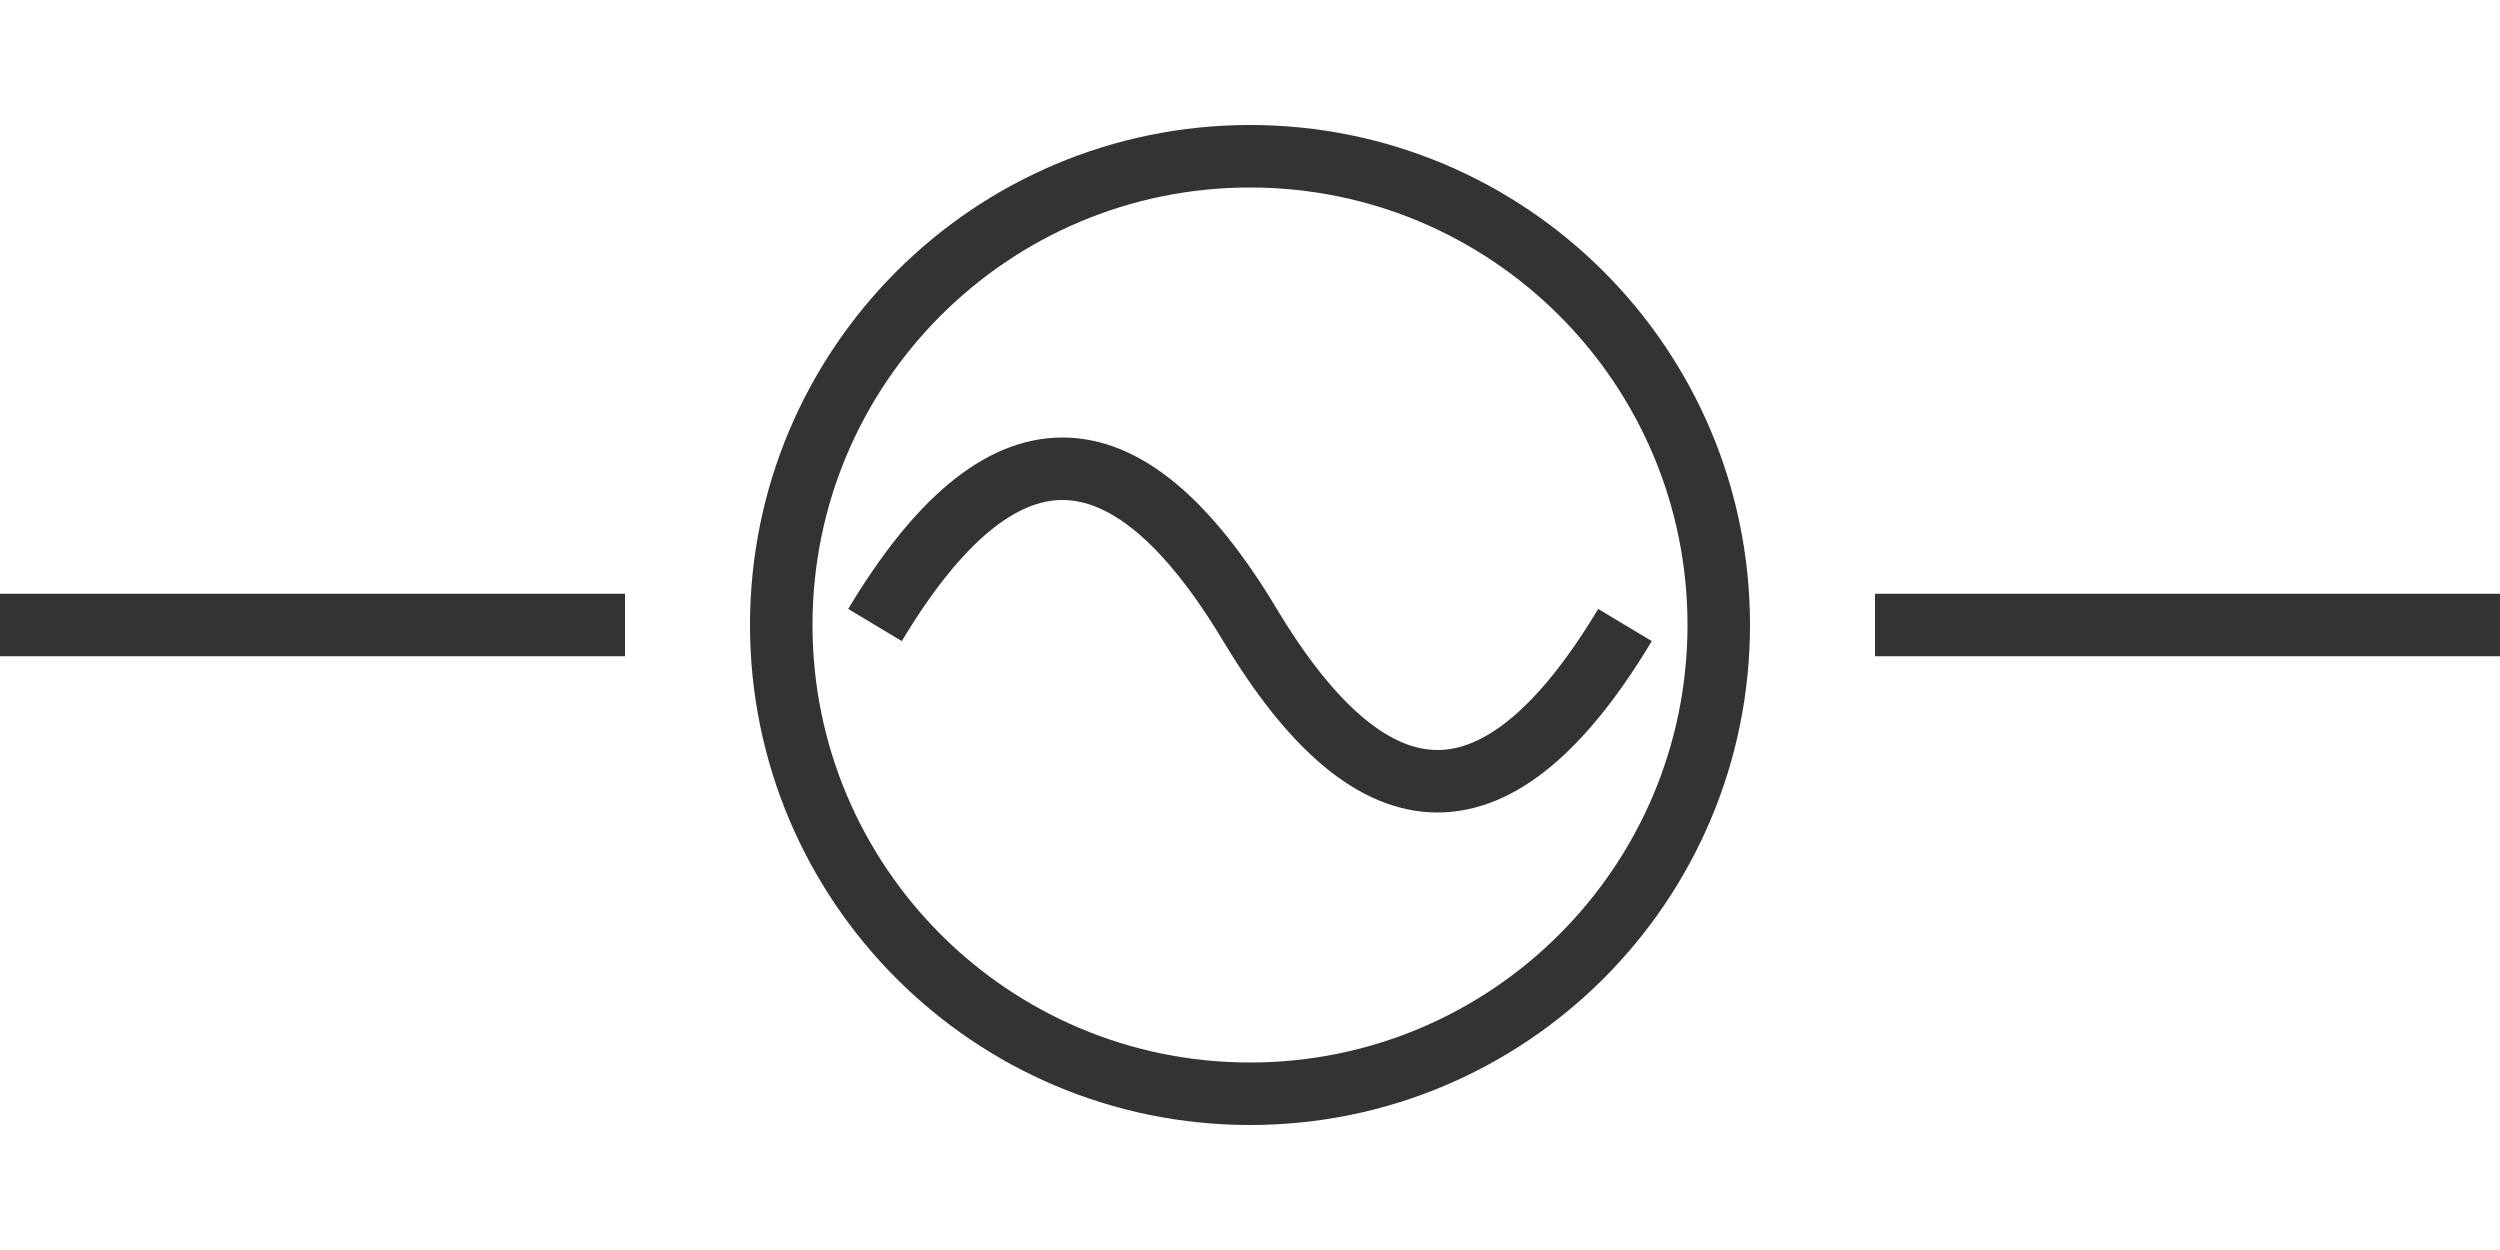
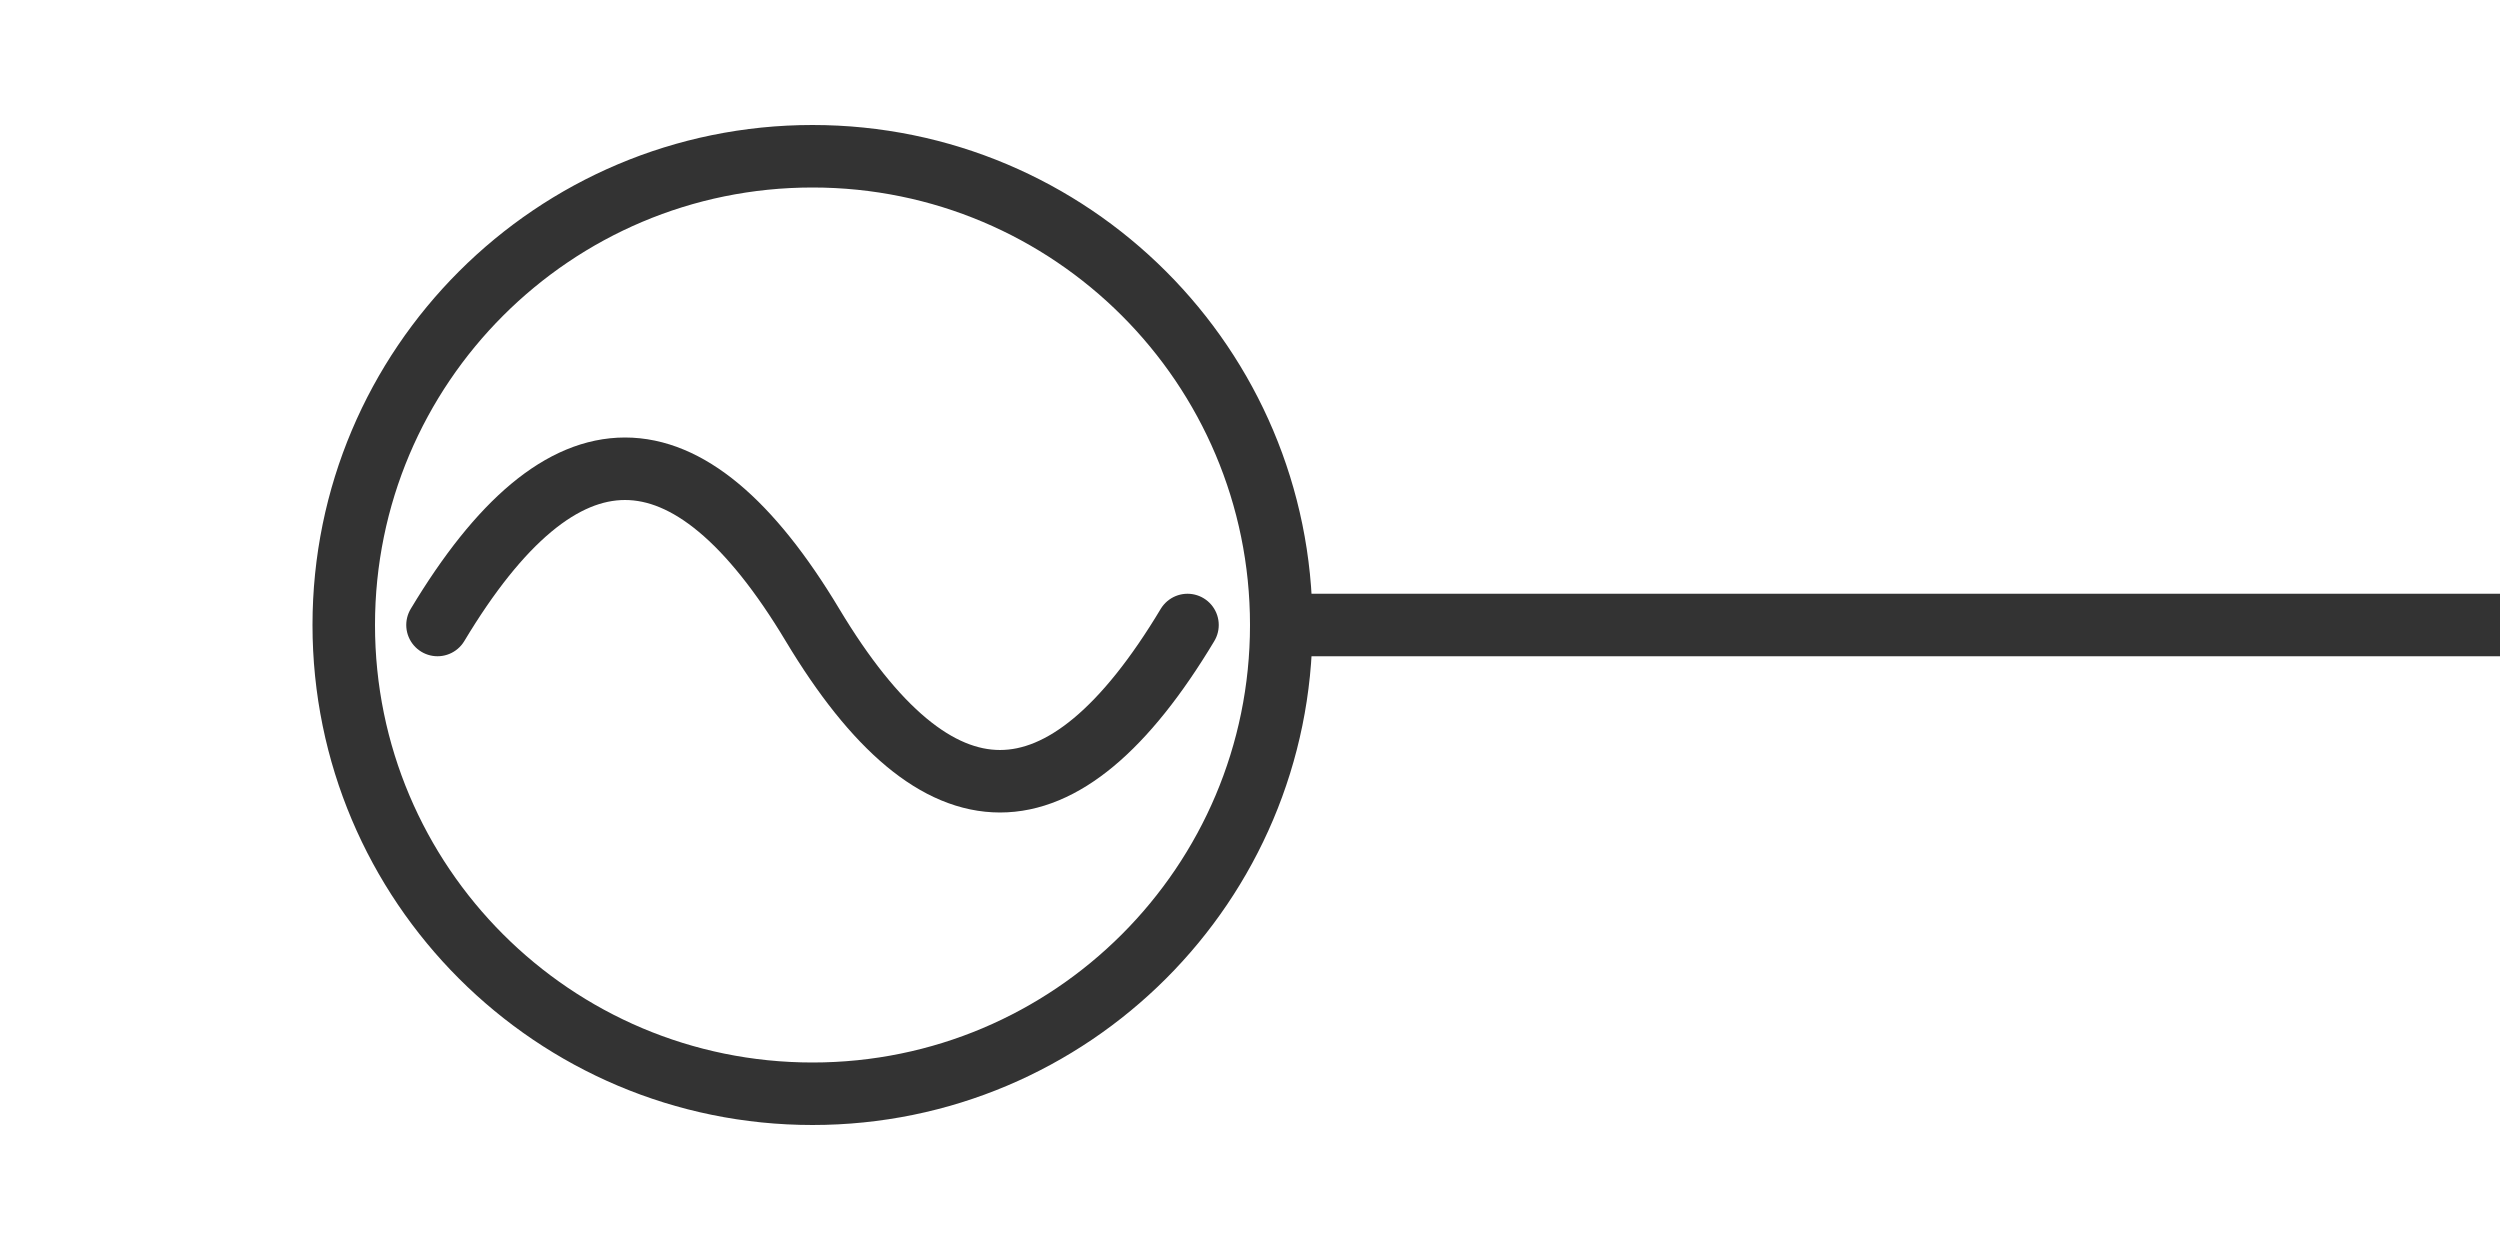
- <svg xmlns="http://www.w3.org/2000/svg" id="icon" width="80" height="40" viewBox="0 0 80 40">
-   <line x1="0" y1="20" x2="20" y2="20" stroke="#333" stroke-width="2" />
-   <circle cx="40" cy="20" r="15" fill="none" stroke="#333" stroke-width="2" />
-   <path d="M28 20q6 -10 12 0t12 0" fill="none" stroke="#333" stroke-width="2" />
-   <line x1="60" y1="20" x2="80" y2="20" stroke="#333" stroke-width="2" />
+ <svg xmlns="http://www.w3.org/2000/svg" width="80" height="40" viewBox="0 0 80 40">
+   <g fill="none" stroke="#333" stroke-width="2" stroke-linecap="round" stroke-linejoin="round">
+     <circle cx="26" cy="20" r="15" />
+     <path d="M14 20q6-10 12 0t12 0" />
+     <line x1="41" y1="20" x2="80" y2="20" />
+   </g>
</svg>
